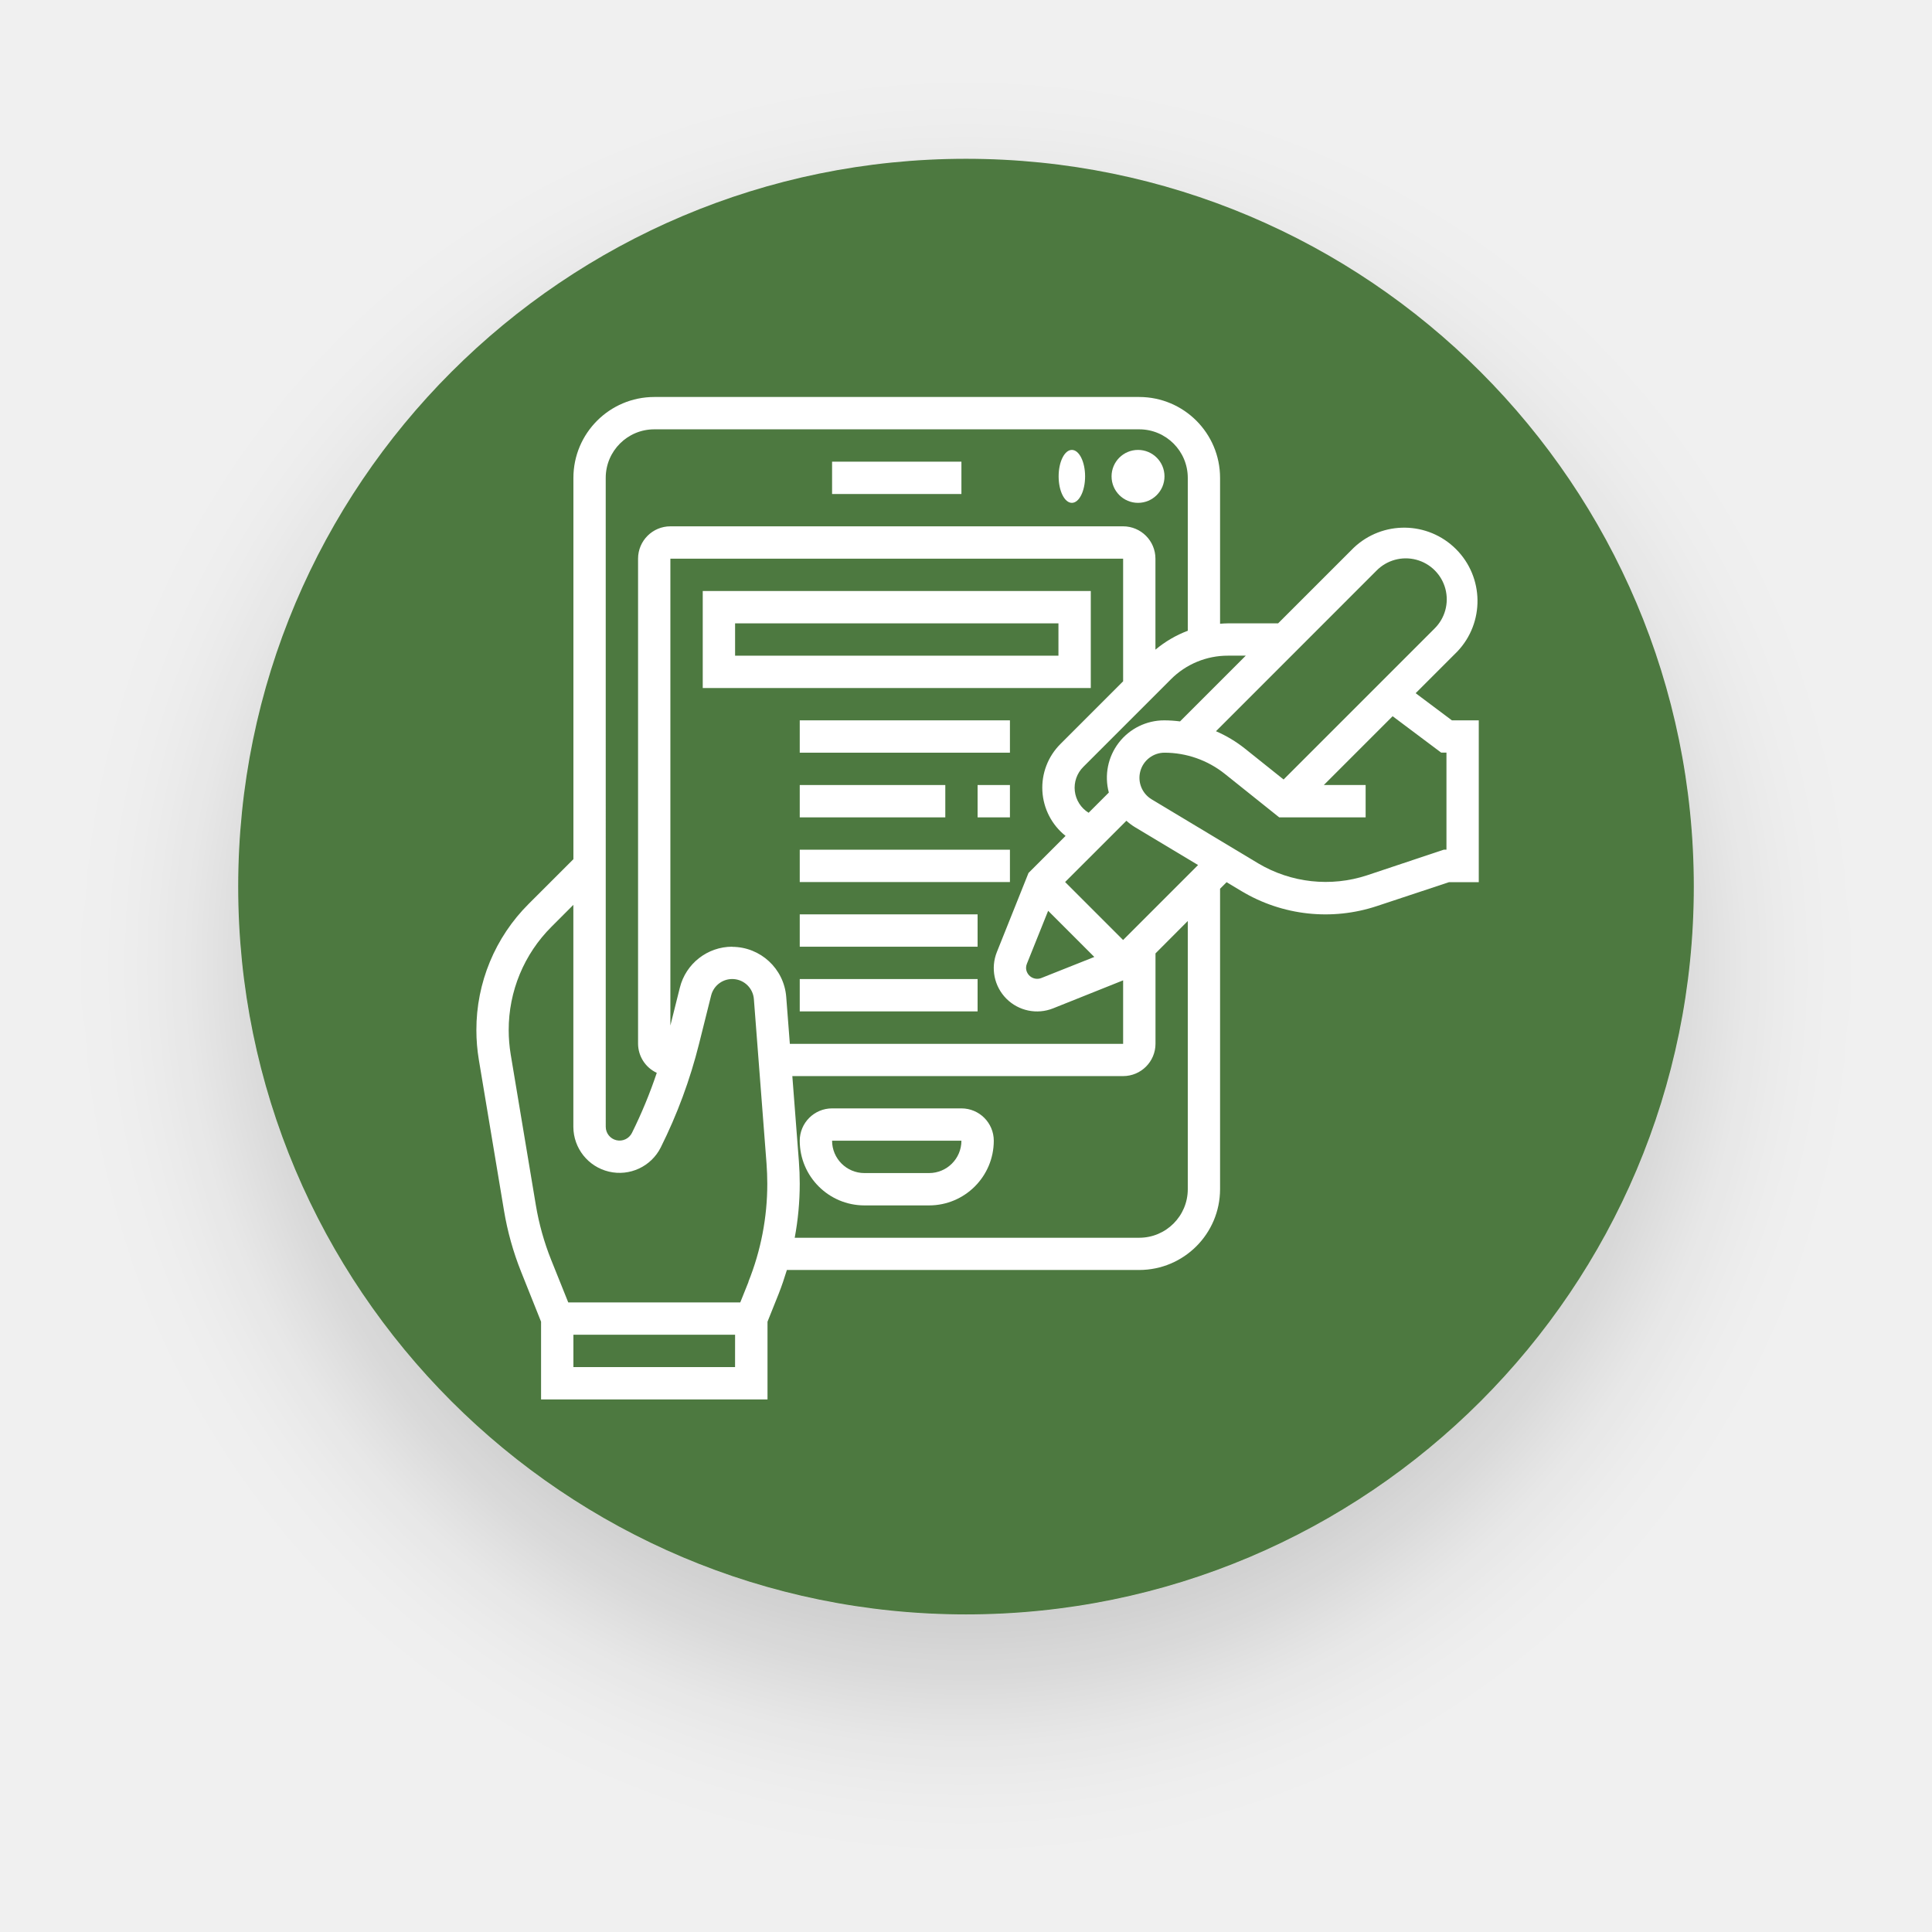
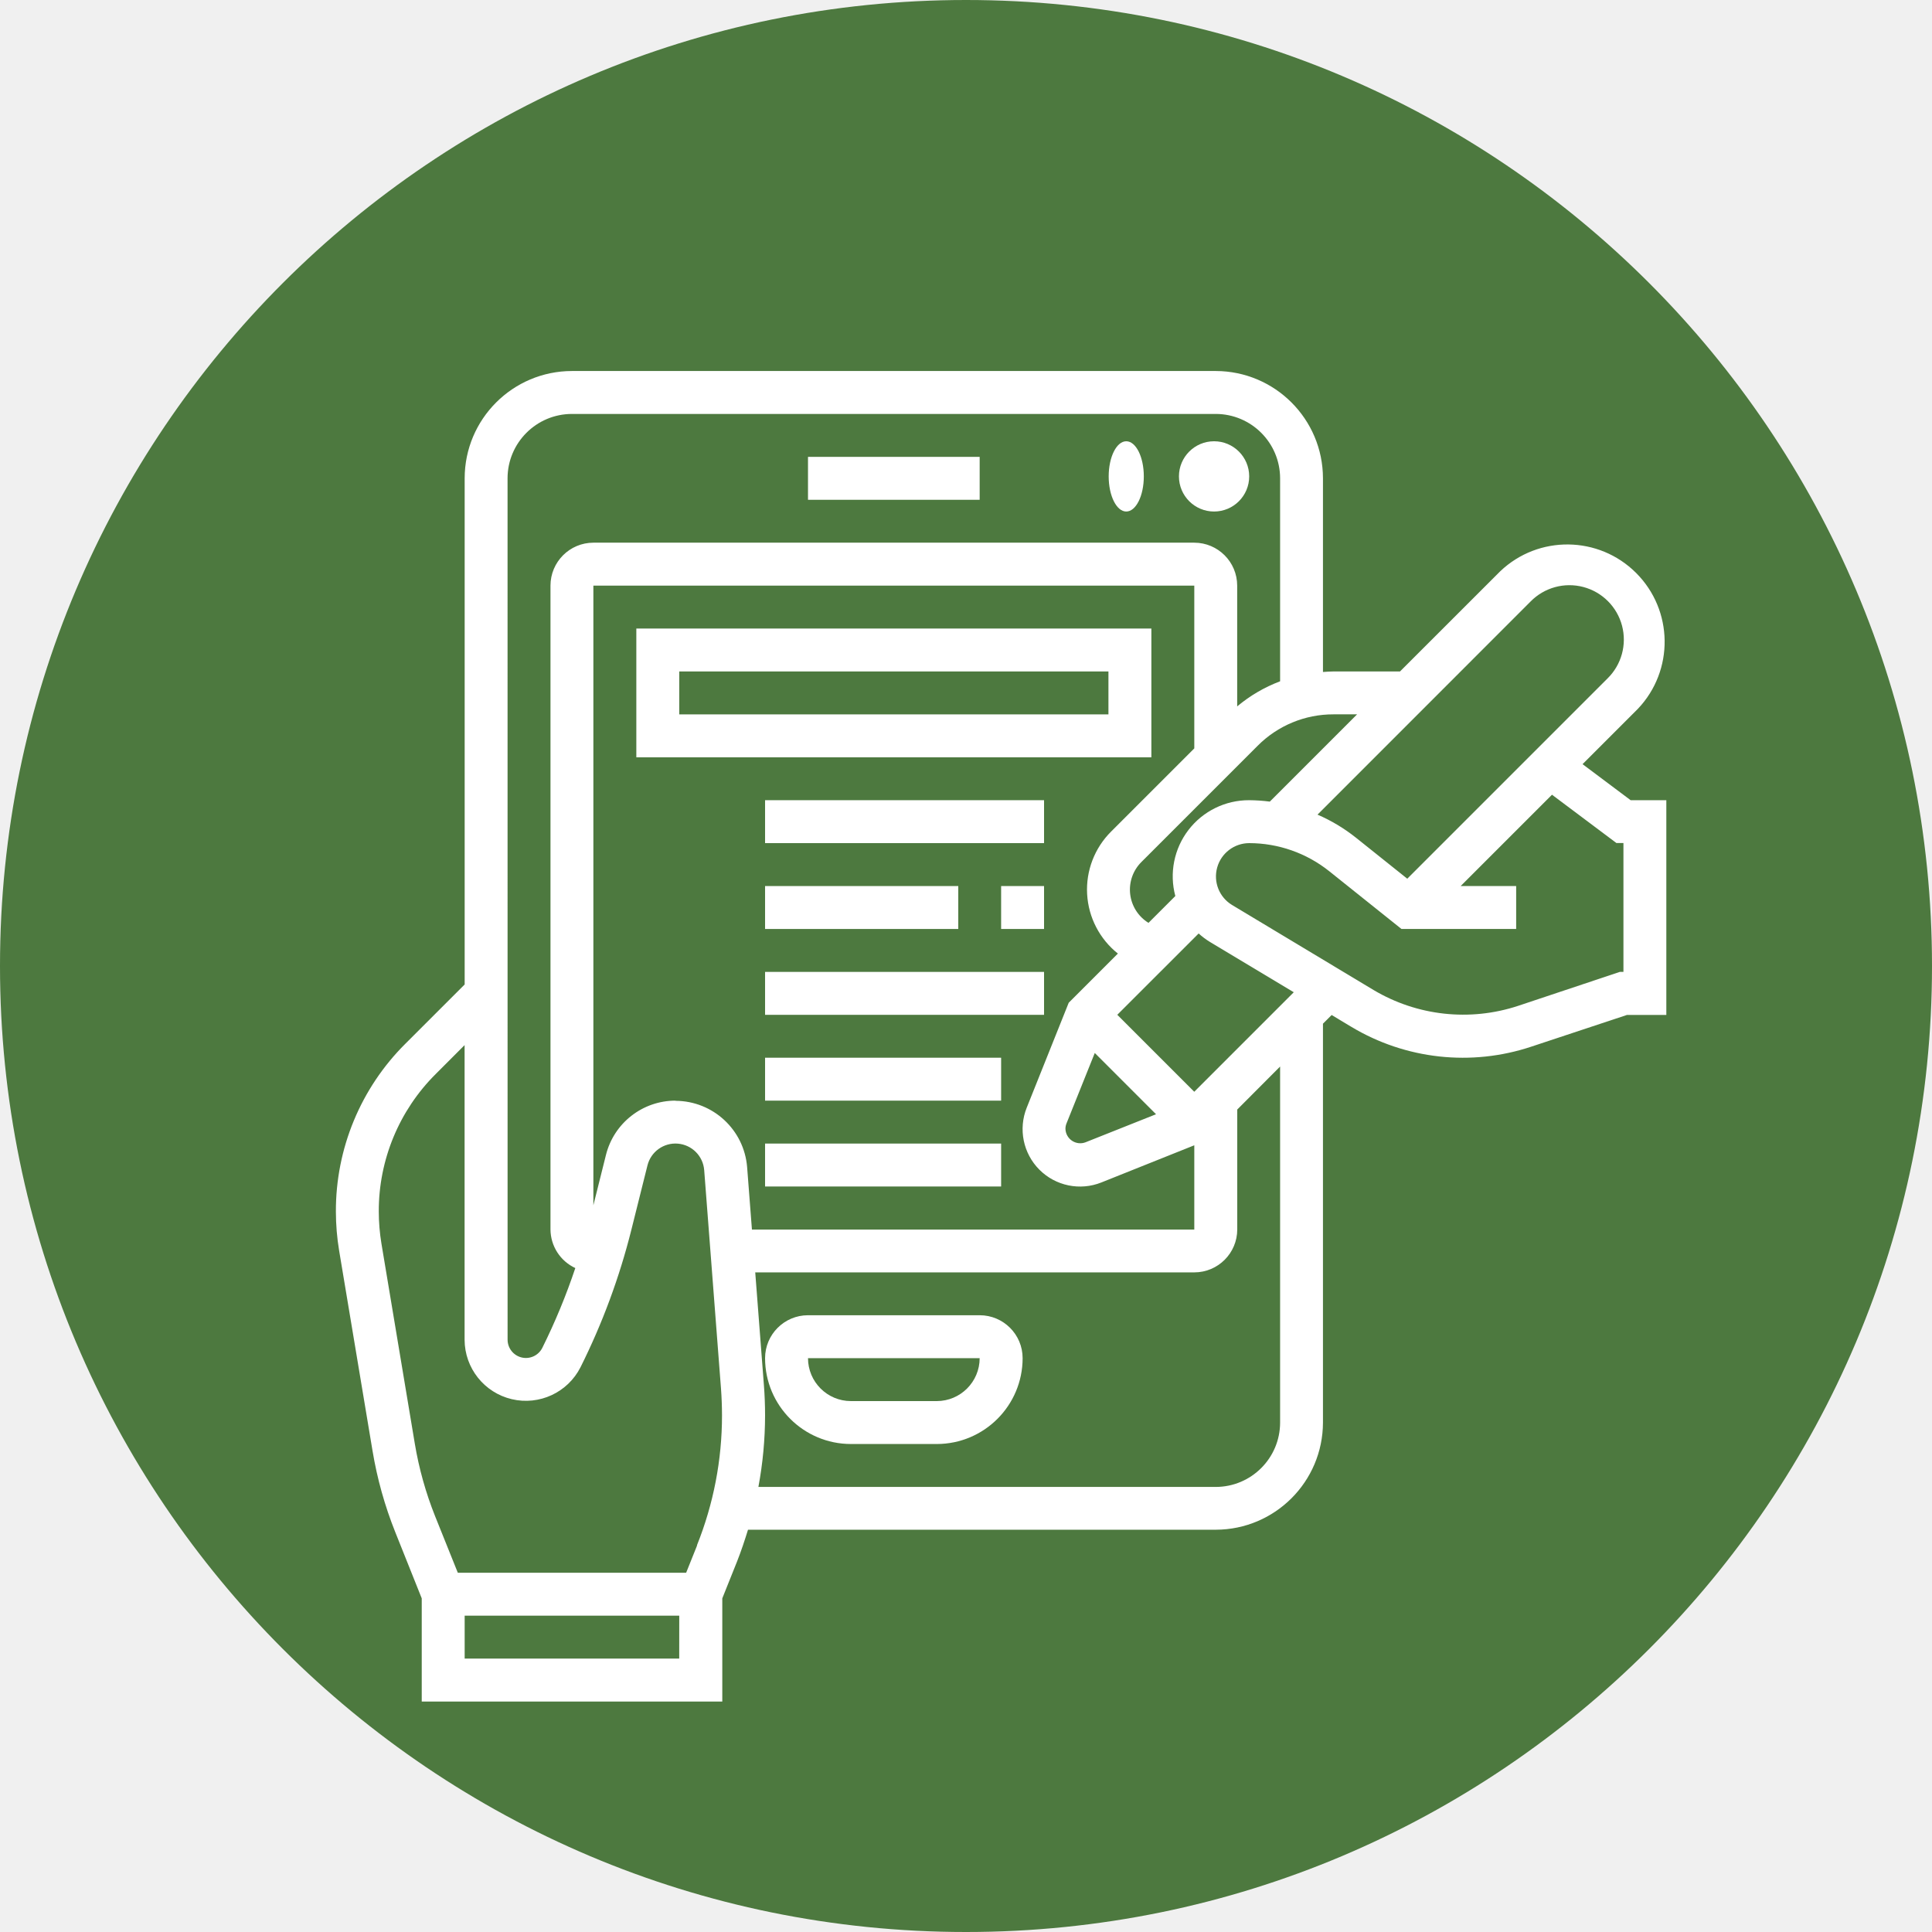
- <svg xmlns="http://www.w3.org/2000/svg" width="73" height="73" viewBox="0 0 73 73">
-   <defs>
-     <filter id="Trazado_640294" x="0" y="0" width="73" height="73" filterUnits="userSpaceOnUse">
-       <feOffset dy="3" input="SourceAlpha" />
-       <feGaussianBlur stdDeviation="3" result="blur" />
-       <feFlood flood-opacity="0.161" />
-       <feComposite operator="in" in2="blur" />
-       <feComposite in="SourceGraphic" />
-     </filter>
-   </defs>
-   <g id="_41" data-name="41" transform="translate(-276 -2048)">
-     <g transform="matrix(1, 0, 0, 1, 276, 2048)" filter="url(#Trazado_640294)">
-       <path id="Trazado_640294-2" data-name="Trazado 640294" d="M27.5,0A27.5,27.5,0,1,1,0,27.5,27.5,27.5,0,0,1,27.5,0Z" transform="translate(9 6)" fill="#4d793f" />
-     </g>
-     <g id="registro-en-linea" transform="translate(293 2062)">
+ <svg xmlns="http://www.w3.org/2000/svg" width="55" height="55" viewBox="0 0 55 55">
+   <g id="Grupo_947701" data-name="Grupo 947701" transform="translate(-285 -1990)">
+     <circle id="Elipse_4814" data-name="Elipse 4814" cx="27.5" cy="27.5" r="27.5" transform="translate(285 1990)" fill="#4d793f" />
+     <g id="registro-en-linea" transform="translate(293.562 1999.562)">
      <path id="Trazado_690739" data-name="Trazado 690739" d="M27.109,45H22.222A1.223,1.223,0,0,0,21,46.222a2.446,2.446,0,0,0,2.444,2.444h2.444a2.446,2.446,0,0,0,2.444-2.444A1.223,1.223,0,0,0,27.109,45Zm-1.222,2.444H23.444a1.223,1.223,0,0,1-1.222-1.222h4.887A1.223,1.223,0,0,1,25.887,47.444Z" transform="translate(-7.782 -17.12)" fill="#fff" />
      <circle id="Elipse_5495" data-name="Elipse 5495" cx="1" cy="1" r="1" transform="translate(25 3)" fill="#fff" />
      <ellipse id="Elipse_5496" data-name="Elipse 5496" cx="0.5" cy="1" rx="0.5" ry="1" transform="translate(23 3)" fill="#fff" />
      <path id="Trazado_690740" data-name="Trazado 690740" d="M23,5h4.887V6.222H23Z" transform="translate(-8.56 -1.556)" fill="#fff" />
      <path id="Trazado_690741" data-name="Trazado 690741" d="M36.49,12.192l1.575-1.575A2.771,2.771,0,0,0,34.147,6.7L31.293,9.553H29.4c-.1,0-.2.008-.3.015V4.055A3.058,3.058,0,0,0,26.048,1H7.72A3.058,3.058,0,0,0,4.666,4.055V18.464L2.979,20.15A6.71,6.71,0,0,0,1,24.928a6.845,6.845,0,0,0,.092,1.111l.951,5.7a11.17,11.17,0,0,0,.648,2.317l.753,1.884v2.937H12V35.94l.422-1.054c.118-.3.218-.6.31-.9H26.048A3.058,3.058,0,0,0,29.1,30.935V19.58l.247-.247.561.337a6.168,6.168,0,0,0,5.129.562l2.715-.9h1.123V13.218H37.859Zm-1.48-4.63A1.549,1.549,0,1,1,37.2,9.753l-5.7,5.7L30.04,14.286a4.847,4.847,0,0,0-1.095-.657Zm-4.939,3.212-2.484,2.484a4.877,4.877,0,0,0-.59-.04,2.167,2.167,0,0,0-2.1,2.728l-.764.764a1.11,1.11,0,0,1-.2-1.734l3.308-3.308a3.034,3.034,0,0,1,2.16-.894ZM5.887,4.055A1.835,1.835,0,0,1,7.72,2.222H26.048A1.835,1.835,0,0,1,27.88,4.055V9.833a4.233,4.233,0,0,0-1.222.714V7.109a1.223,1.223,0,0,0-1.222-1.222H8.331A1.223,1.223,0,0,0,7.109,7.109V25.437a1.221,1.221,0,0,0,.707,1.1,17.862,17.862,0,0,1-.94,2.273.522.522,0,0,1-.988-.233Zm4.887,33.6H4.666V36.433h6.109Zm.509-3.222-.312.778h-6.5L3.824,33.6a10,10,0,0,1-.577-2.063l-.951-5.7a5.688,5.688,0,0,1-.075-.91,5.5,5.5,0,0,1,1.621-3.914l.822-.823V28.58a1.744,1.744,0,0,0,3.3.78,19.17,19.17,0,0,0,1.448-3.914l.458-1.832a.821.821,0,0,1,1.615.136l.478,6.214q.028.381.029.765a9.935,9.935,0,0,1-.713,3.7Zm-.613-12.662a2.04,2.04,0,0,0-1.982,1.547l-.358,1.432V7.109H25.437v4.634l-2.369,2.369a2.328,2.328,0,0,0,.194,3.472l-1.4,1.4-1.195,2.987A1.636,1.636,0,0,0,22.792,24.1l2.645-1.058v2.4H12.844l-.137-1.779a2.052,2.052,0,0,0-2.037-1.887Zm11.934-1.357,1.744,1.744-2.011.8a.422.422,0,0,1-.568-.384.4.4,0,0,1,.03-.154ZM27.88,30.935a1.835,1.835,0,0,1-1.833,1.833H13.028a11.168,11.168,0,0,0,.19-2.037q0-.43-.033-.858l-.247-3.213h12.5a1.223,1.223,0,0,0,1.222-1.222V22.024L27.88,20.8Zm-2.444-9.417-2.191-2.191,2.316-2.315a2.116,2.116,0,0,0,.318.239l2.39,1.434Zm12.218-3.413h-.1l-2.9.968a4.99,4.99,0,0,1-4.113-.451L26.51,16.2A.949.949,0,0,1,27,14.44a3.659,3.659,0,0,1,2.279.8l2.055,1.643H34.6V15.662h-1.58l2.6-2.6,1.834,1.375h.2Z" transform="translate(0)" fill="#fff" />
      <path id="Trazado_690742" data-name="Trazado 690742" d="M29.662,13H15v3.666H29.662ZM28.44,15.444H16.222V14.222H28.44Z" transform="translate(-5.447 -4.669)" fill="#fff" />
      <path id="Trazado_690743" data-name="Trazado 690743" d="M21,21h7.942v1.222H21Z" transform="translate(-7.782 -7.782)" fill="#fff" />
      <path id="Trazado_690744" data-name="Trazado 690744" d="M32,25h1.222v1.222H32Z" transform="translate(-12.062 -9.338)" fill="#fff" />
      <path id="Trazado_690745" data-name="Trazado 690745" d="M21,25h5.5v1.222H21Z" transform="translate(-7.782 -9.338)" fill="#fff" />
      <path id="Trazado_690746" data-name="Trazado 690746" d="M21,29h7.942v1.222H21Z" transform="translate(-7.782 -10.894)" fill="#fff" />
      <path id="Trazado_690747" data-name="Trazado 690747" d="M21,33h6.72v1.222H21Z" transform="translate(-7.782 -12.451)" fill="#fff" />
      <path id="Trazado_690748" data-name="Trazado 690748" d="M21,37h6.72v1.222H21Z" transform="translate(-7.782 -14.007)" fill="#fff" />
    </g>
  </g>
</svg>
